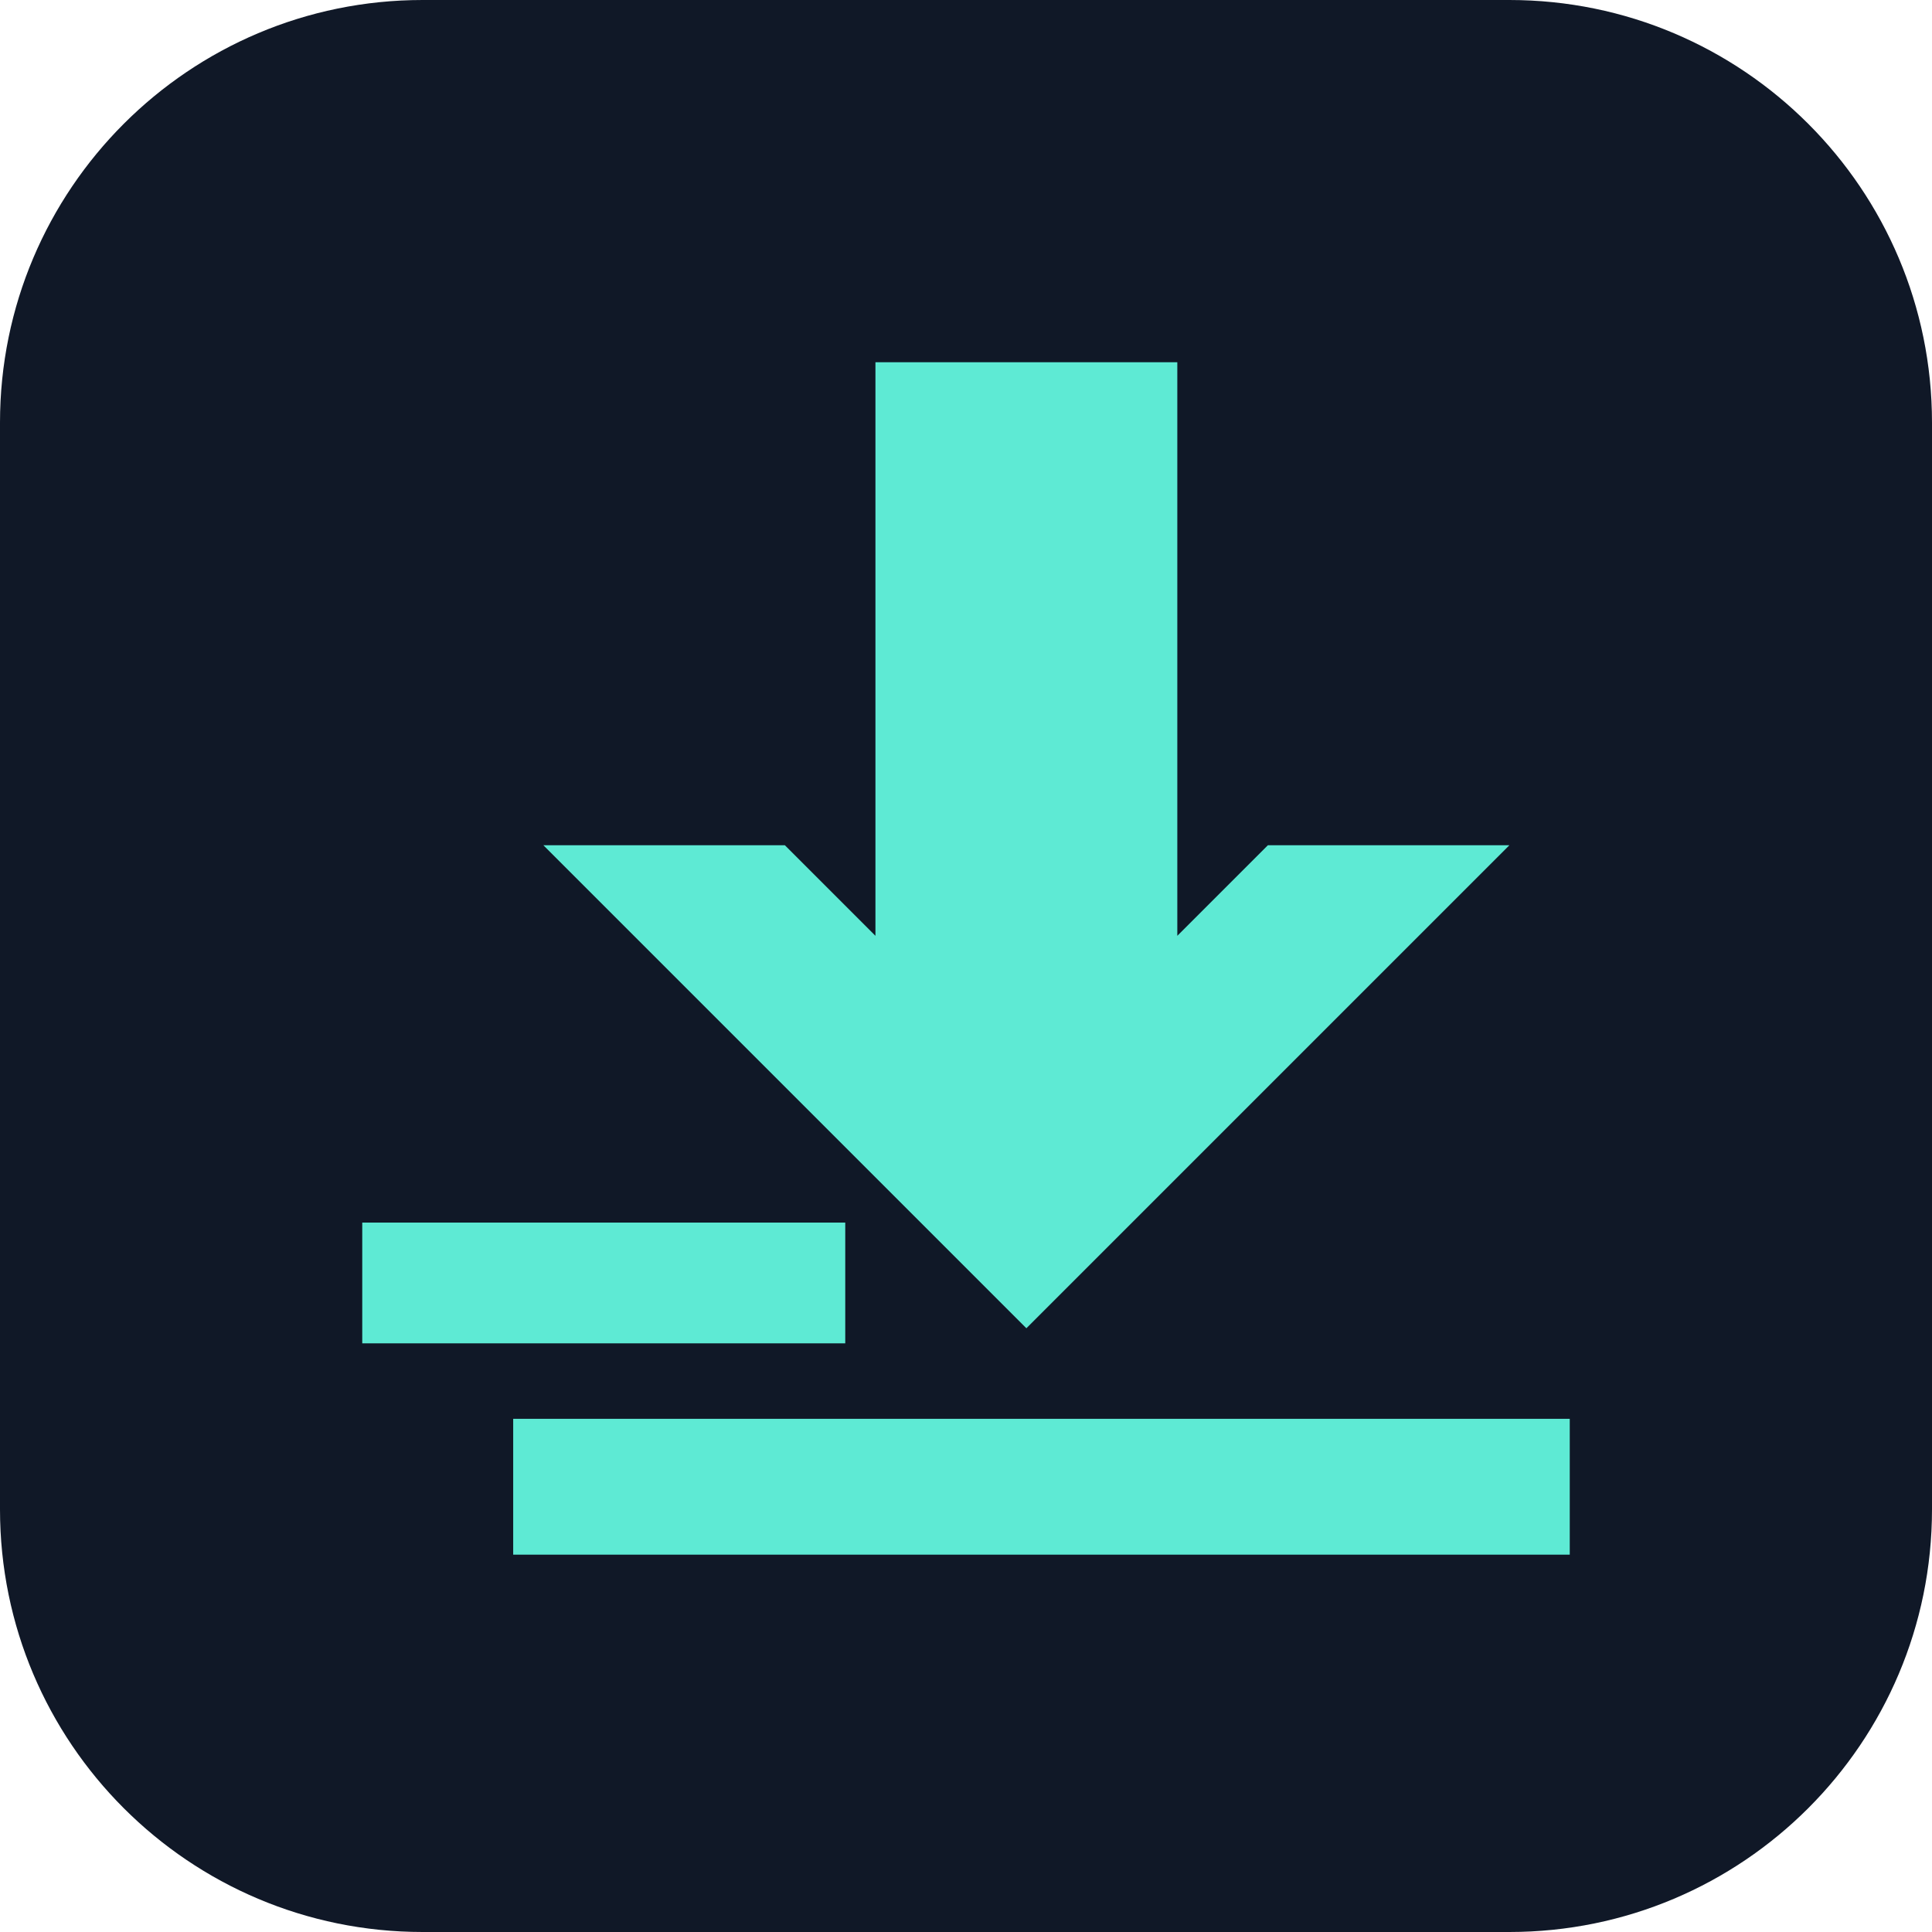
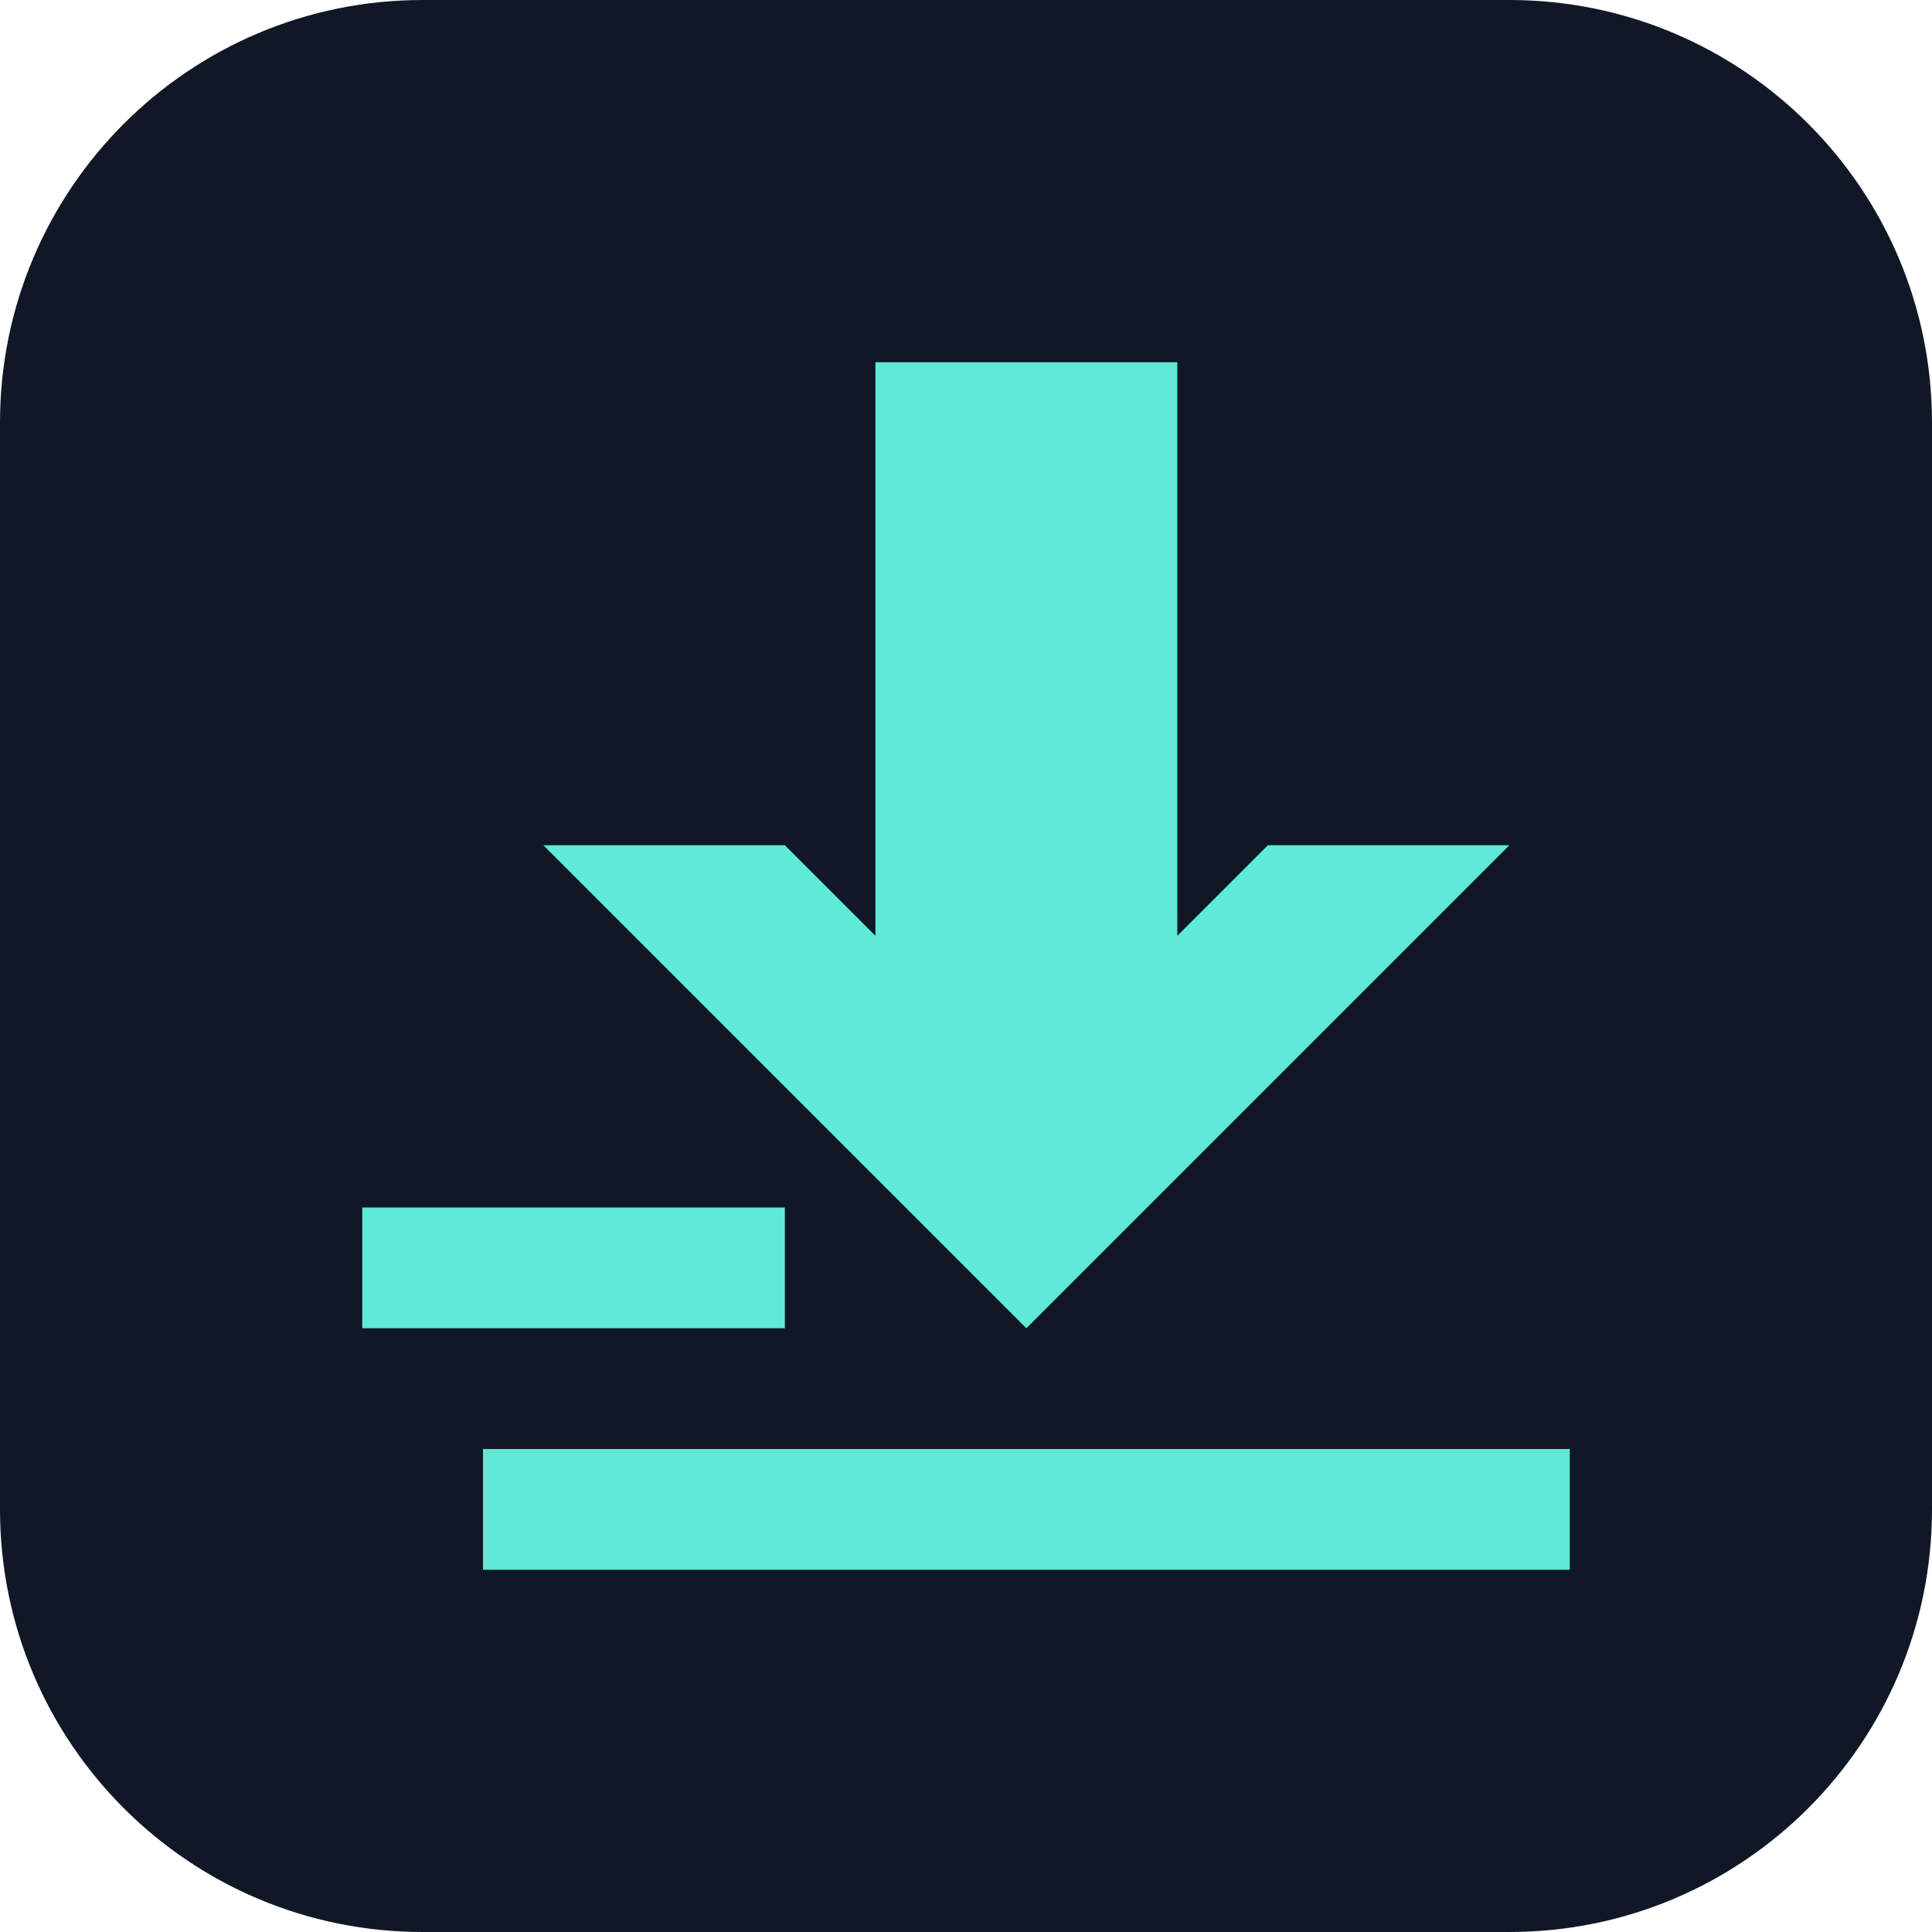
<svg xmlns="http://www.w3.org/2000/svg" viewBox="0 0 64 64" role="img" aria-label="ytconv">
  <rect width="64" height="64" rx="14" fill="#101827" />
  <path d="M29 12h10v19l3-3h8L34 44 18 28h8l3 3z" fill="#5EEAD4" />
-   <rect x="12" y="40.5" width="16" height="4" fill="#5EEAD4" />
-   <rect x="17" y="47" width="35" height="4.5" fill="#5EEAD4" />
+   <rect x="12" y="40" width="14" height="4" fill="#5EEAD4" />
+   <rect x="16" y="48" width="36" height="4" fill="#5EEAD4" />
</svg>
